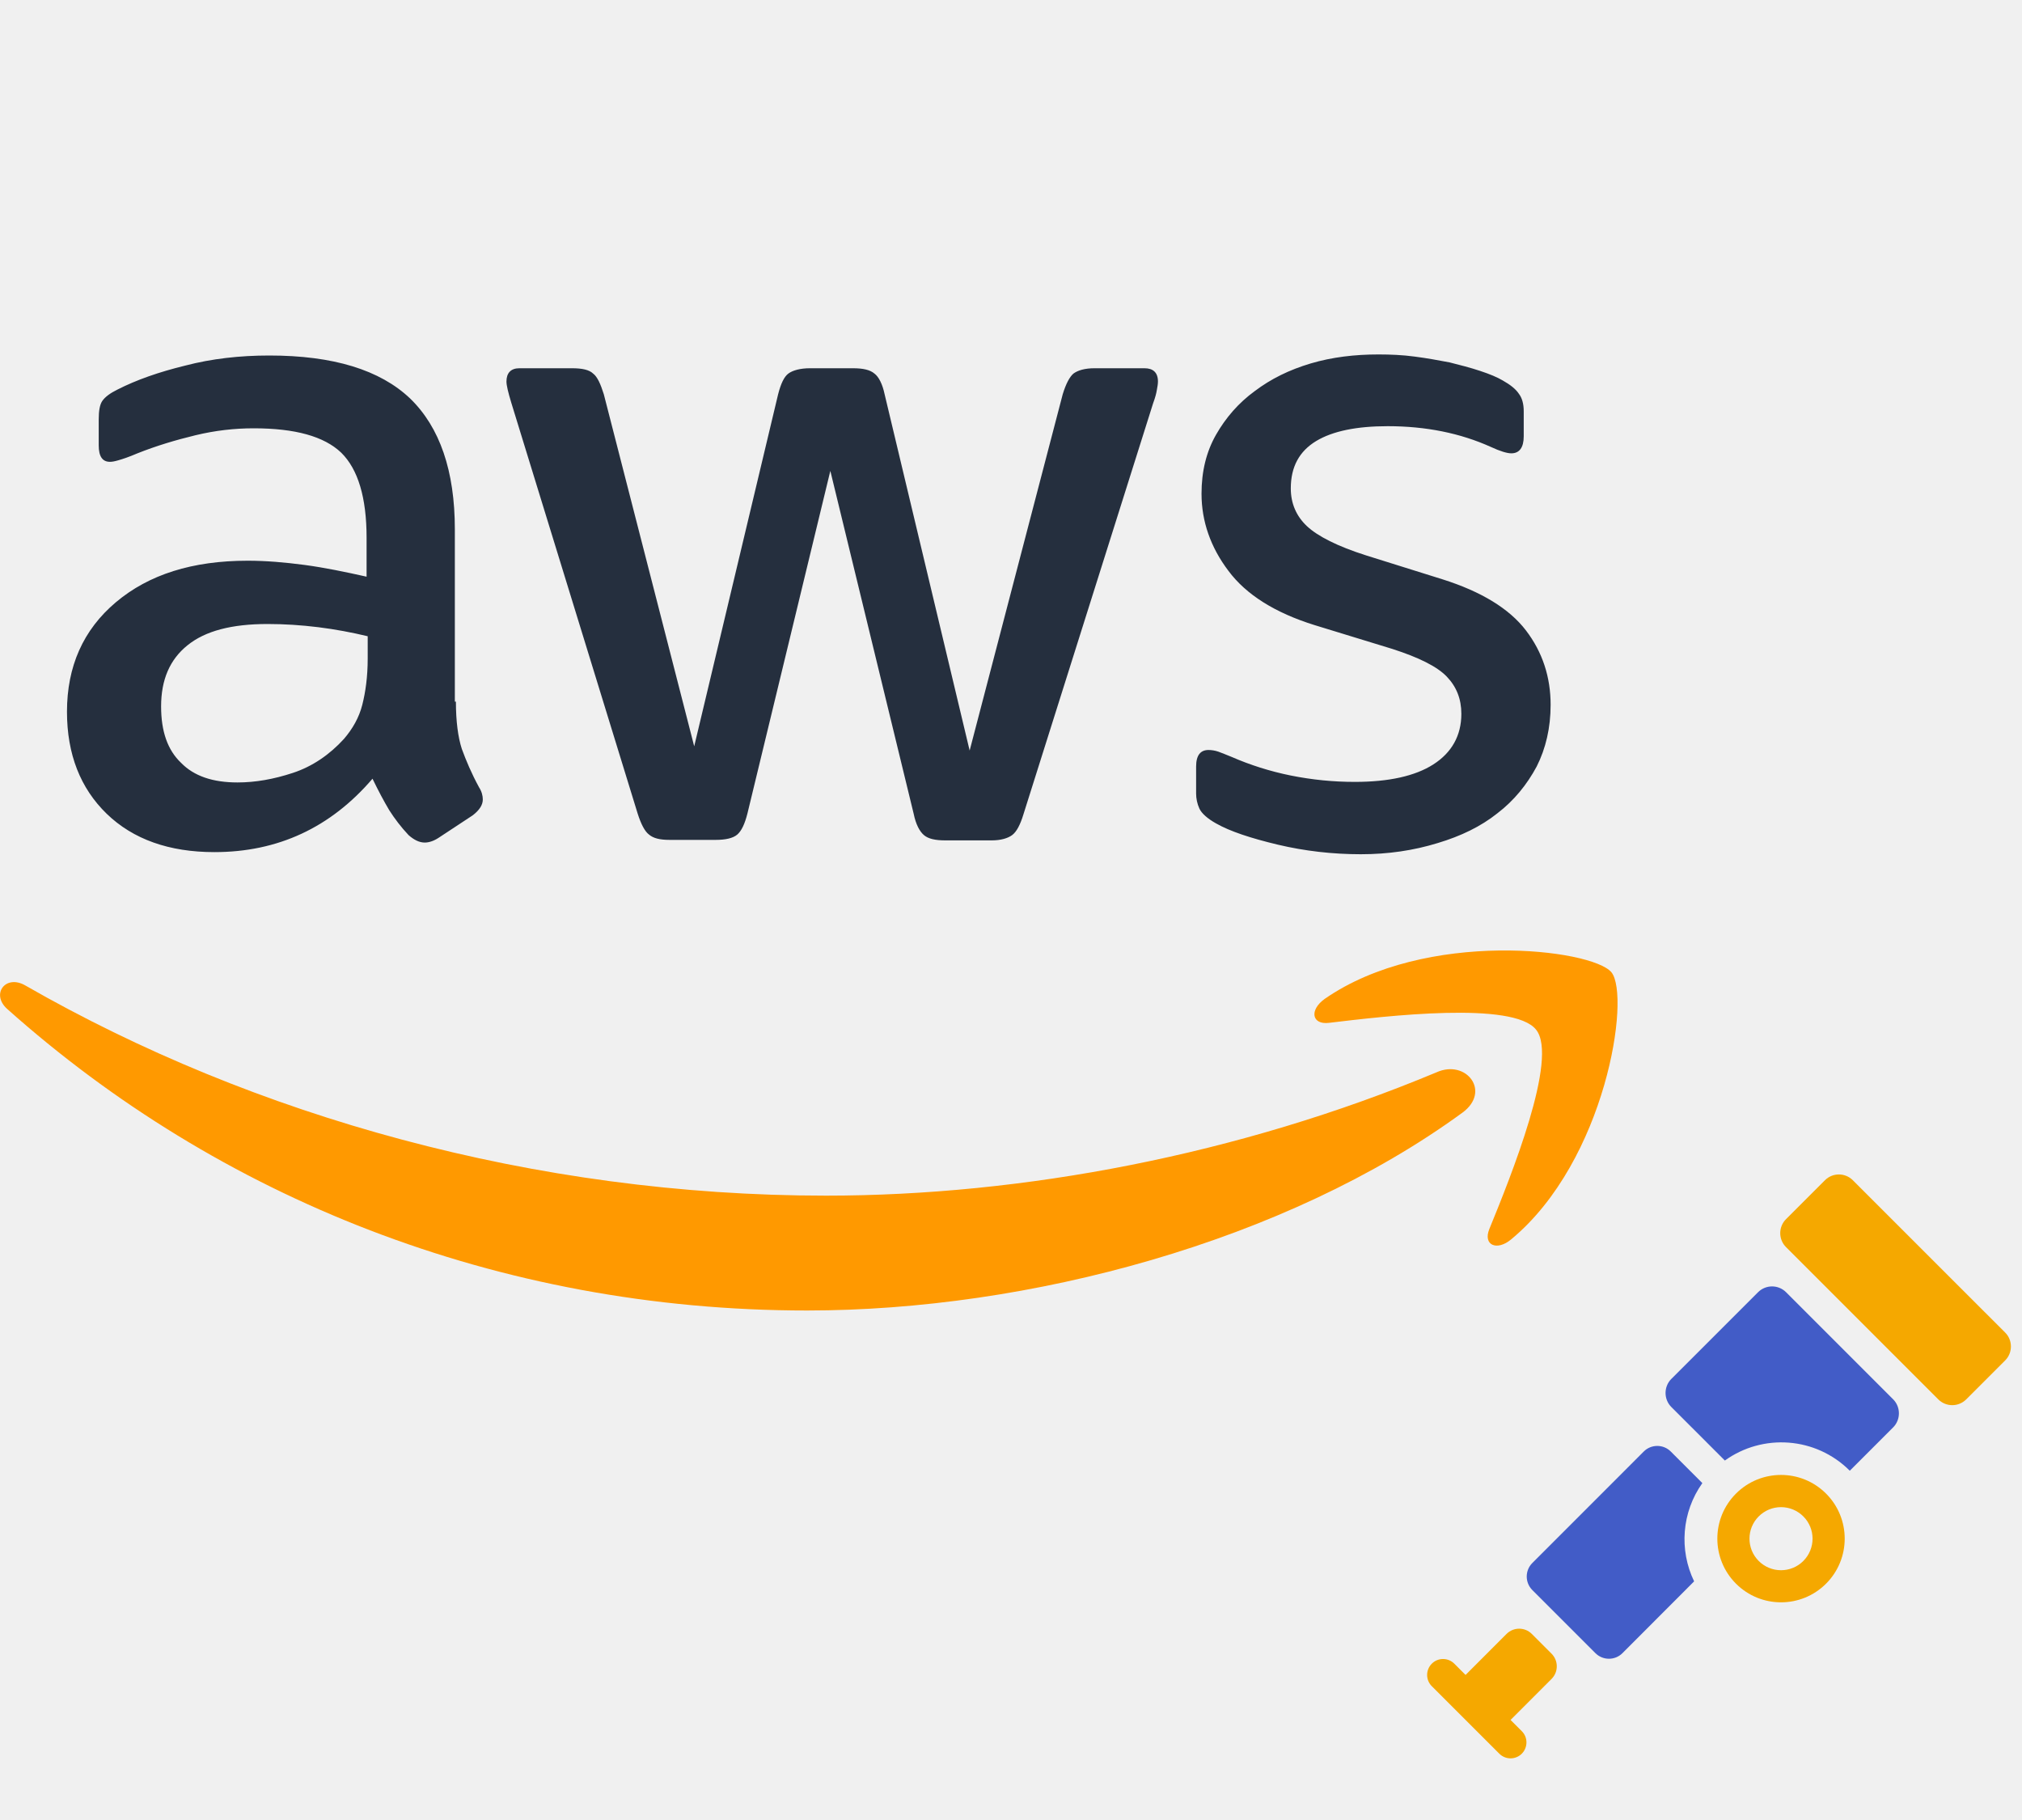
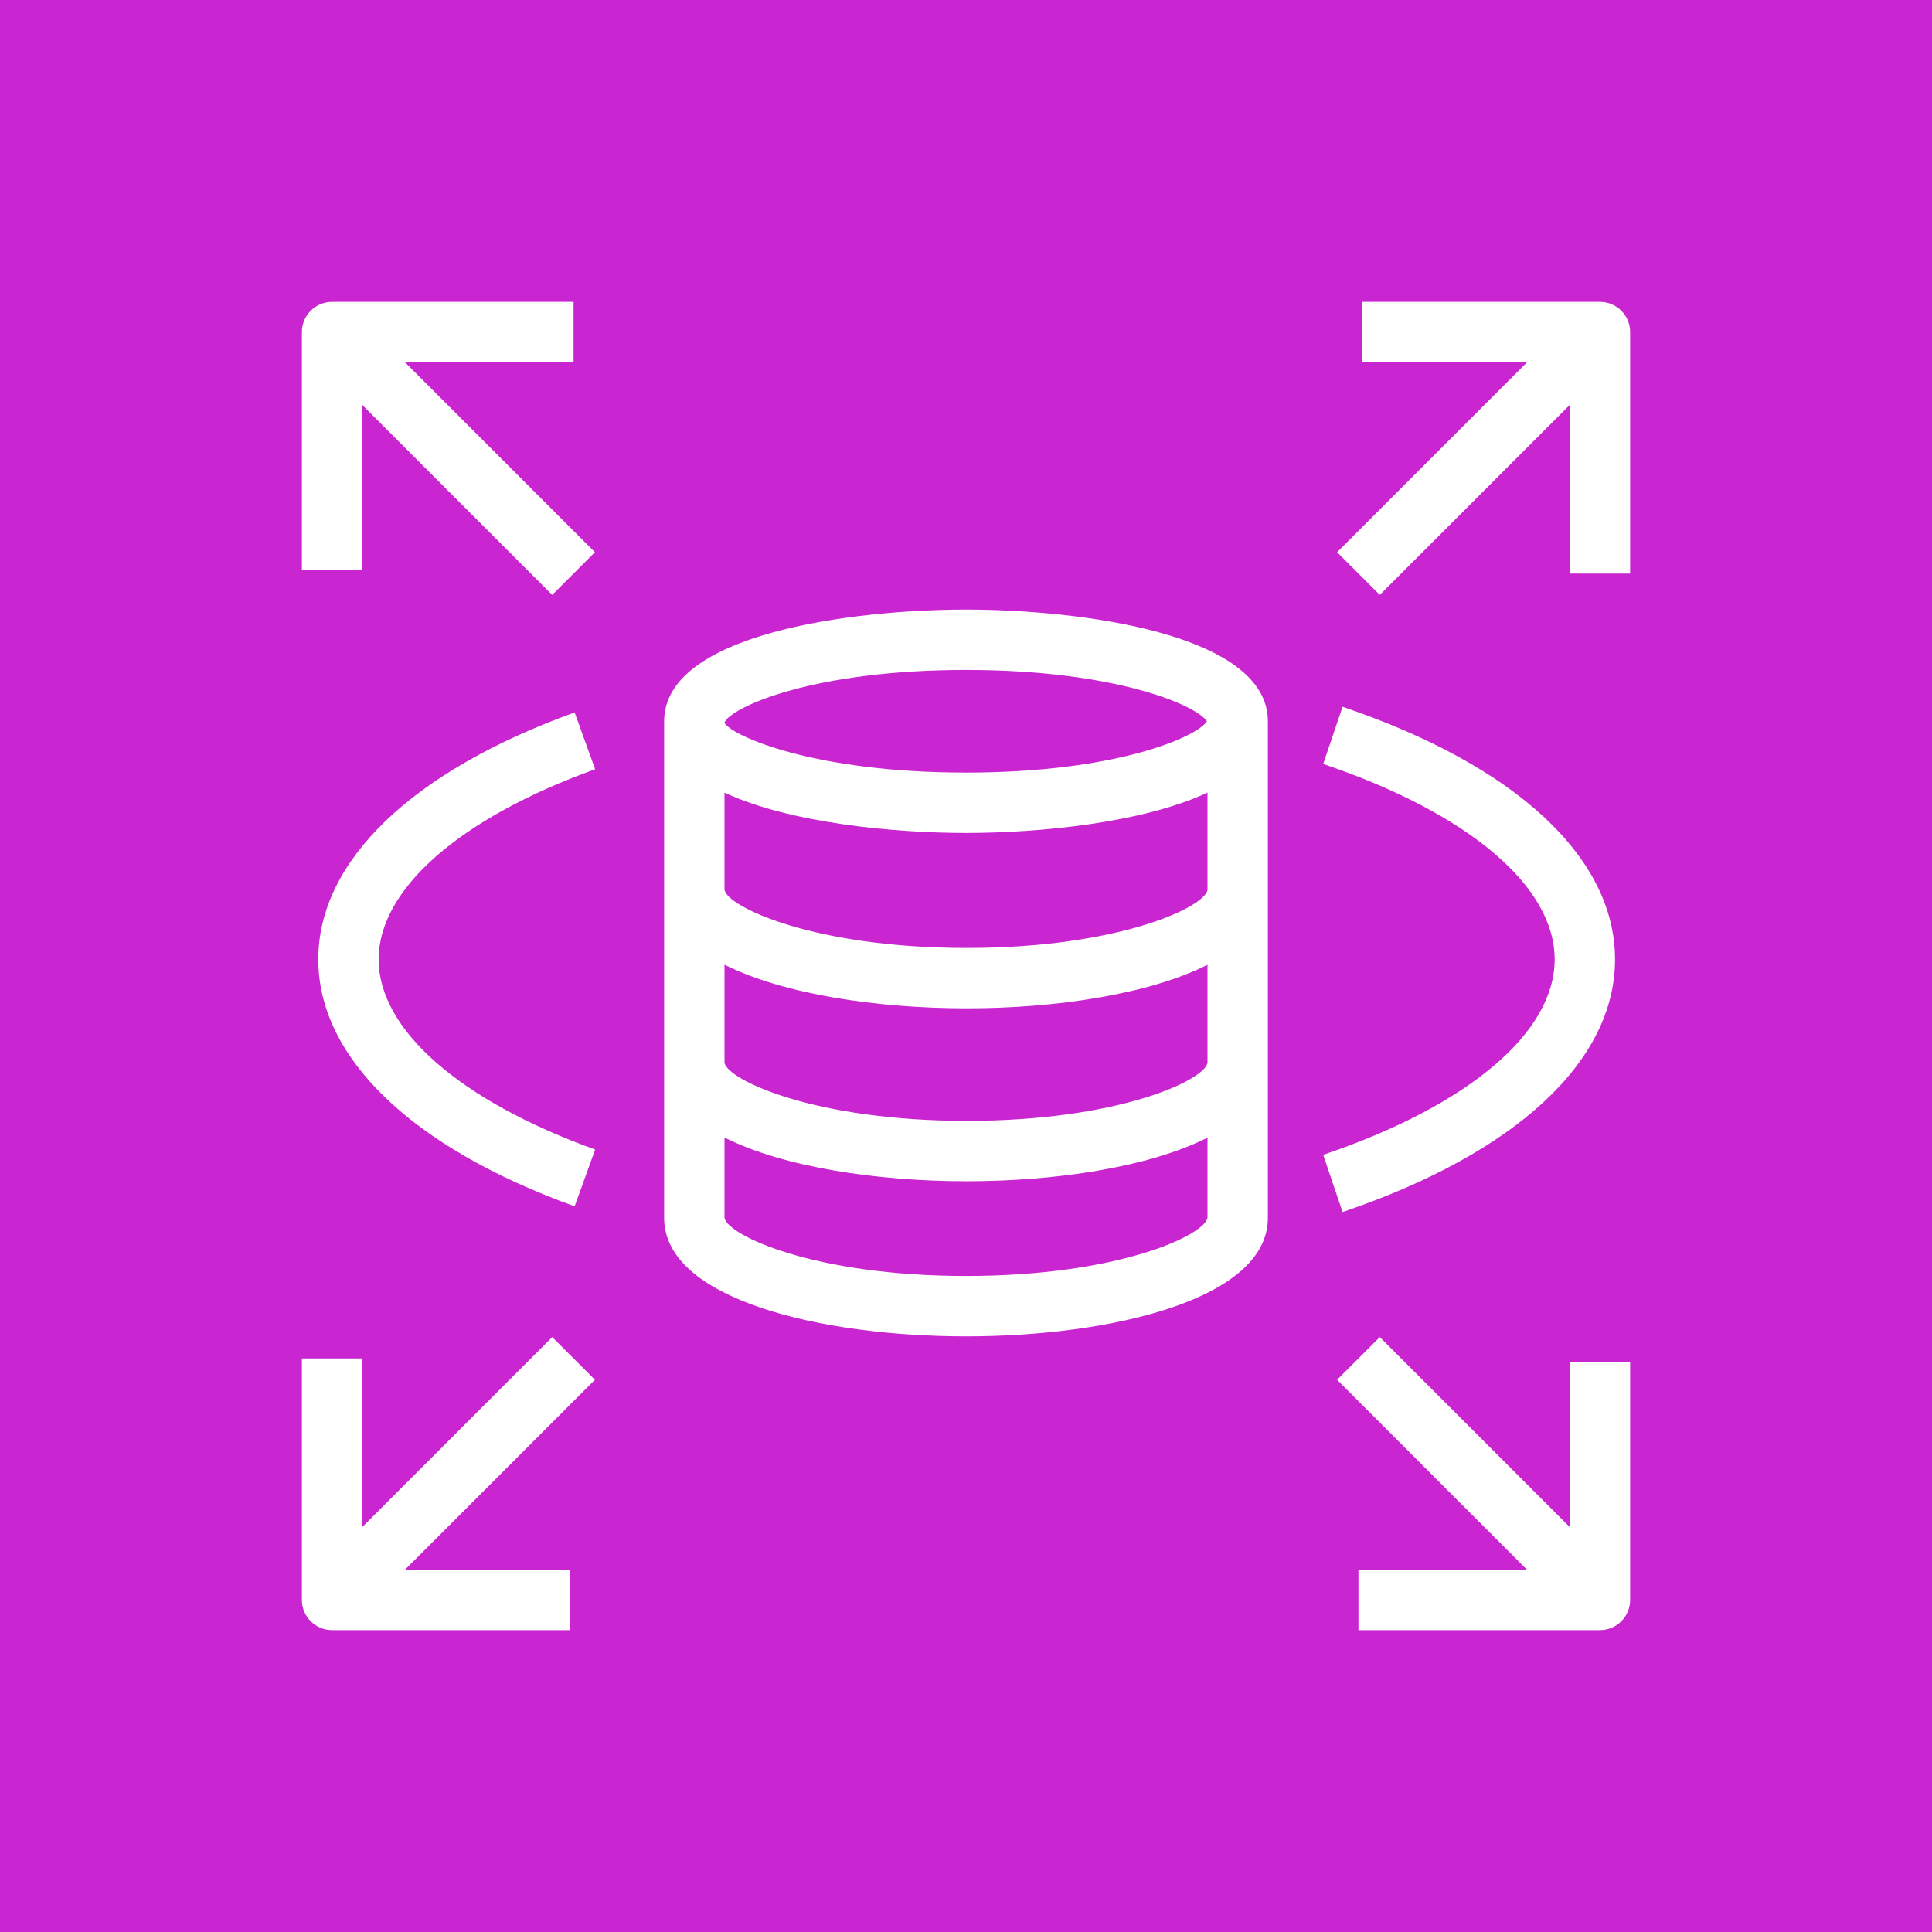
- <svg xmlns="http://www.w3.org/2000/svg" width="40" height="36" viewBox="0 0 40 36" fill="none">
-   <path d="M9.019 13.878C9.019 14.268 9.061 14.583 9.136 14.814C9.221 15.046 9.327 15.298 9.476 15.572C9.53 15.656 9.551 15.74 9.551 15.814C9.551 15.919 9.487 16.024 9.349 16.129L8.678 16.571C8.583 16.634 8.487 16.666 8.402 16.666C8.295 16.666 8.189 16.613 8.082 16.518C7.933 16.36 7.806 16.192 7.699 16.024C7.593 15.845 7.486 15.645 7.369 15.403C6.539 16.371 5.496 16.855 4.241 16.855C3.347 16.855 2.634 16.602 2.112 16.098C1.591 15.593 1.325 14.92 1.325 14.078C1.325 13.184 1.644 12.459 2.293 11.912C2.942 11.365 3.804 11.091 4.9 11.091C5.262 11.091 5.635 11.123 6.028 11.175C6.422 11.228 6.827 11.312 7.252 11.407V10.639C7.252 9.84 7.082 9.282 6.752 8.956C6.412 8.63 5.837 8.472 5.017 8.472C4.645 8.472 4.262 8.514 3.868 8.609C3.474 8.704 3.091 8.819 2.719 8.967C2.549 9.04 2.421 9.082 2.346 9.103C2.272 9.125 2.219 9.135 2.176 9.135C2.027 9.135 1.953 9.03 1.953 8.809V8.294C1.953 8.125 1.974 7.999 2.027 7.926C2.08 7.852 2.176 7.778 2.325 7.705C2.698 7.515 3.144 7.358 3.666 7.231C4.187 7.095 4.741 7.032 5.326 7.032C6.592 7.032 7.518 7.316 8.114 7.883C8.7 8.451 8.998 9.314 8.998 10.471V13.878H9.019ZM4.698 15.477C5.049 15.477 5.411 15.414 5.794 15.288C6.177 15.162 6.518 14.93 6.805 14.615C6.976 14.415 7.103 14.194 7.167 13.941C7.231 13.689 7.274 13.384 7.274 13.027V12.585C6.965 12.511 6.635 12.448 6.295 12.406C5.954 12.364 5.624 12.343 5.294 12.343C4.581 12.343 4.06 12.48 3.709 12.764C3.357 13.047 3.187 13.447 3.187 13.973C3.187 14.467 3.315 14.835 3.581 15.088C3.836 15.351 4.209 15.477 4.698 15.477ZM13.244 16.613C13.052 16.613 12.925 16.581 12.839 16.508C12.754 16.445 12.68 16.297 12.616 16.098L10.115 7.968C10.051 7.757 10.019 7.621 10.019 7.547C10.019 7.379 10.104 7.284 10.275 7.284H11.318C11.52 7.284 11.658 7.316 11.733 7.389C11.818 7.452 11.882 7.599 11.945 7.799L13.733 14.762L15.393 7.799C15.447 7.589 15.511 7.452 15.596 7.389C15.681 7.326 15.83 7.284 16.021 7.284H16.873C17.075 7.284 17.213 7.316 17.298 7.389C17.384 7.452 17.458 7.599 17.5 7.799L19.182 14.846L21.023 7.799C21.087 7.589 21.161 7.452 21.236 7.389C21.321 7.326 21.459 7.284 21.651 7.284H22.641C22.811 7.284 22.907 7.368 22.907 7.547C22.907 7.599 22.896 7.652 22.885 7.715C22.875 7.778 22.854 7.862 22.811 7.978L20.246 16.108C20.182 16.318 20.108 16.455 20.023 16.518C19.938 16.581 19.799 16.623 19.618 16.623H18.703C18.501 16.623 18.363 16.592 18.277 16.518C18.192 16.445 18.118 16.308 18.075 16.098L16.426 9.314L14.787 16.087C14.734 16.297 14.67 16.434 14.585 16.508C14.499 16.581 14.351 16.613 14.159 16.613H13.244ZM26.919 16.897C26.365 16.897 25.812 16.834 25.28 16.708C24.748 16.581 24.333 16.445 24.056 16.287C23.886 16.192 23.769 16.087 23.726 15.992C23.683 15.898 23.662 15.793 23.662 15.698V15.162C23.662 14.941 23.747 14.835 23.907 14.835C23.971 14.835 24.035 14.846 24.099 14.867C24.162 14.888 24.258 14.93 24.365 14.972C24.727 15.13 25.12 15.256 25.535 15.34C25.961 15.425 26.376 15.466 26.802 15.466C27.472 15.466 27.994 15.351 28.355 15.12C28.717 14.888 28.909 14.552 28.909 14.12C28.909 13.826 28.813 13.584 28.621 13.384C28.43 13.184 28.068 13.005 27.547 12.837L26.003 12.364C25.227 12.122 24.652 11.764 24.301 11.291C23.95 10.828 23.769 10.313 23.769 9.766C23.769 9.324 23.864 8.935 24.056 8.599C24.248 8.262 24.503 7.968 24.822 7.736C25.142 7.494 25.503 7.316 25.929 7.189C26.355 7.063 26.802 7.011 27.27 7.011C27.504 7.011 27.749 7.021 27.983 7.053C28.228 7.084 28.451 7.126 28.675 7.168C28.887 7.221 29.09 7.273 29.281 7.337C29.473 7.4 29.622 7.463 29.728 7.526C29.877 7.61 29.984 7.694 30.047 7.789C30.111 7.873 30.143 7.989 30.143 8.136V8.63C30.143 8.851 30.058 8.967 29.898 8.967C29.813 8.967 29.675 8.925 29.494 8.841C28.887 8.567 28.206 8.43 27.451 8.43C26.844 8.43 26.365 8.525 26.035 8.725C25.706 8.925 25.535 9.23 25.535 9.661C25.535 9.955 25.642 10.208 25.855 10.408C26.067 10.607 26.461 10.807 27.025 10.986L28.536 11.459C29.302 11.701 29.856 12.038 30.186 12.469C30.516 12.9 30.675 13.395 30.675 13.941C30.675 14.394 30.58 14.804 30.399 15.162C30.207 15.519 29.952 15.835 29.622 16.087C29.292 16.35 28.898 16.539 28.441 16.676C27.962 16.823 27.461 16.897 26.919 16.897Z" fill="#252F3E" />
-   <path fill-rule="evenodd" clip-rule="evenodd" d="M28.93 22.009C25.429 24.565 20.342 25.922 15.968 25.922C9.838 25.922 4.315 23.681 0.143 19.958C-0.187 19.664 0.111 19.264 0.505 19.495C5.017 22.083 10.583 23.65 16.34 23.65C20.225 23.65 24.492 22.85 28.419 21.21C29.004 20.947 29.505 21.588 28.93 22.009Z" fill="#FF9900" />
-   <path fill-rule="evenodd" clip-rule="evenodd" d="M30.388 20.368C29.941 19.8 27.429 20.095 26.291 20.232C25.95 20.274 25.897 19.979 26.206 19.758C28.206 18.37 31.495 18.77 31.878 19.232C32.261 19.706 31.771 22.956 29.898 24.512C29.611 24.754 29.334 24.628 29.462 24.312C29.888 23.271 30.835 20.926 30.388 20.368Z" fill="#FF9900" />
-   <g transform="translate(28, 23) scale(0.09375)">
-     <path fill="#f5a800" d="M67.648 69.797c-5.246 5.25-5.246 13.758 0 19.008 5.25 5.246 13.758 5.246 19.004 0 5.25-5.25 5.25-13.758 0-19.008-5.246-5.246-13.754-5.246-19.004 0Zm14.207 14.219a6.649 6.649 0 0 1-9.41 0 6.65 6.65 0 0 1 0-9.407 6.649 6.649 0 0 1 9.41 0c2.598 2.586 2.598 6.809 0 9.407ZM86.43 3.672l-8.235 8.234a4.17 4.17 0 0 0 0 5.875l32.149 32.149a4.17 4.17 0 0 0 5.875 0l8.234-8.235c1.61-1.61 1.61-4.261 0-5.87L92.29 3.671a4.159 4.159 0 0 0-5.86 0ZM28.738 108.895a3.763 3.763 0 0 0 0-5.31l-4.183-4.187a3.768 3.768 0 0 0-5.313 0l-8.644 8.649-.016.012-2.371-2.375c-1.313-1.313-3.45-1.313-4.75 0-1.313 1.312-1.313 3.449 0 4.75l14.246 14.242a3.353 3.353 0 0 0 4.746 0c1.3-1.313 1.313-3.45 0-4.746l-2.375-2.375.016-.012Zm0 0" />
-     <path fill="#425cc7" d="M72.297 27.313 54.004 45.605c-1.625 1.625-1.625 4.301 0 5.926L65.3 62.824c7.984-5.746 19.18-5.035 26.363 2.153l9.148-9.149c1.622-1.625 1.622-4.297 0-5.922L78.22 27.313a4.185 4.185 0 0 0-5.922 0ZM60.55 67.585l-6.672-6.672c-1.563-1.562-4.125-1.562-5.684 0l-23.53 23.54a4.036 4.036 0 0 0 0 5.687l13.331 13.332a4.036 4.036 0 0 0 5.688 0l15.132-15.157c-3.199-6.609-2.625-14.593 1.735-20.73Zm0 0" />
+ <svg xmlns="http://www.w3.org/2000/svg" width="64px" height="64px" viewBox="0 0 64 64" version="1.1">
+   <g id="Icon-Architecture/48/Arch_Amazon-RDS_48" stroke="none" stroke-width="1" fill="none" fill-rule="evenodd">
+     <g id="Icon-Architecture-BG/48/Database" fill="#C925D1">
+       <rect id="Rectangle" x="0" y="0" width="64" height="64" />
+     </g>
+     <path d="M54,11 L54,19 L52,19 L52,13.414 L45.707,19.707 L44.293,18.293 L50.586,12 L45.125,12 L45.125,10 L53,10 C53.553,10 54,10.448 54,11 L54,11 Z M12,18.875 L10,18.875 L10,11 C10,10.448 10.447,10 11,10 L19,10 L19,12 L13.414,12 L19.707,18.293 L18.293,19.707 L12,13.414 L12,18.875 Z M19.707,45.707 L13.414,52 L18.875,52 L18.875,54 L11,54 C10.447,54 10,53.552 10,53 L10,45 L12,45 L12,50.586 L18.293,44.293 L19.707,45.707 Z M51.5,31.781 C51.5,29.352 48.634,26.932 43.833,25.307 L44.474,23.413 C50.21,25.354 53.5,28.404 53.5,31.781 C53.5,35.158 50.21,38.208 44.474,40.15 L43.833,38.255 C48.634,36.631 51.5,34.21 51.5,31.781 L51.5,31.781 Z M12.543,31.781 C12.543,34.105 15.224,36.46 19.715,38.081 L19.035,39.961 C13.639,38.014 10.543,35.033 10.543,31.781 C10.543,28.53 13.639,25.548 19.035,23.601 L19.715,25.482 C15.224,27.103 12.543,29.458 12.543,31.781 L12.543,31.781 Z M52,45.125 L54,45.125 L54,53 C54,53.552 53.553,54 53,54 L45,54 L45,52 L50.586,52 L44.293,45.707 L45.707,44.293 L52,50.586 L52,45.125 Z M32.022,31.402 C26.999,31.402 24.126,30.059 24,29.483 L24,26.257 C26.159,27.266 29.609,27.593 32,27.593 C34.391,27.593 37.841,27.266 40,26.257 L40,29.483 C39.894,30.057 37.051,31.402 32.022,31.402 L32.022,31.402 Z M32.022,37.13 C26.999,37.13 24.126,35.786 24,35.21 L24,31.956 C25.953,32.937 29.055,33.402 32.022,33.402 C34.973,33.402 38.055,32.938 40,31.96 L40,35.21 C39.894,35.785 37.052,37.13 32.022,37.13 L32.022,37.13 Z M32,42.268 C26.95,42.268 24.104,40.917 24,40.346 L24,37.683 C25.953,38.665 29.055,39.13 32.022,39.13 C34.973,39.13 38.055,38.666 40,37.687 L40,40.342 C39.896,40.917 37.05,42.268 32,42.268 L32,42.268 Z M32,22.193 C36.971,22.193 39.642,23.37 39.982,23.894 C39.642,24.417 36.971,25.593 32,25.593 C26.909,25.593 24.233,24.361 24,23.949 L24,23.93 C24.233,23.426 26.909,22.193 32,22.193 L32,22.193 Z M32,20.193 C28.286,20.193 22,20.973 22,23.894 L22,40.346 C22,43.041 27.184,44.268 32,44.268 C36.816,44.268 42,43.041 42,40.346 L42,23.894 C42,20.973 35.714,20.193 32,20.193 L32,20.193 Z" id="Amazon-RDS_Icon_48_Squid" fill="#FFFFFF" />
  </g>
</svg>
